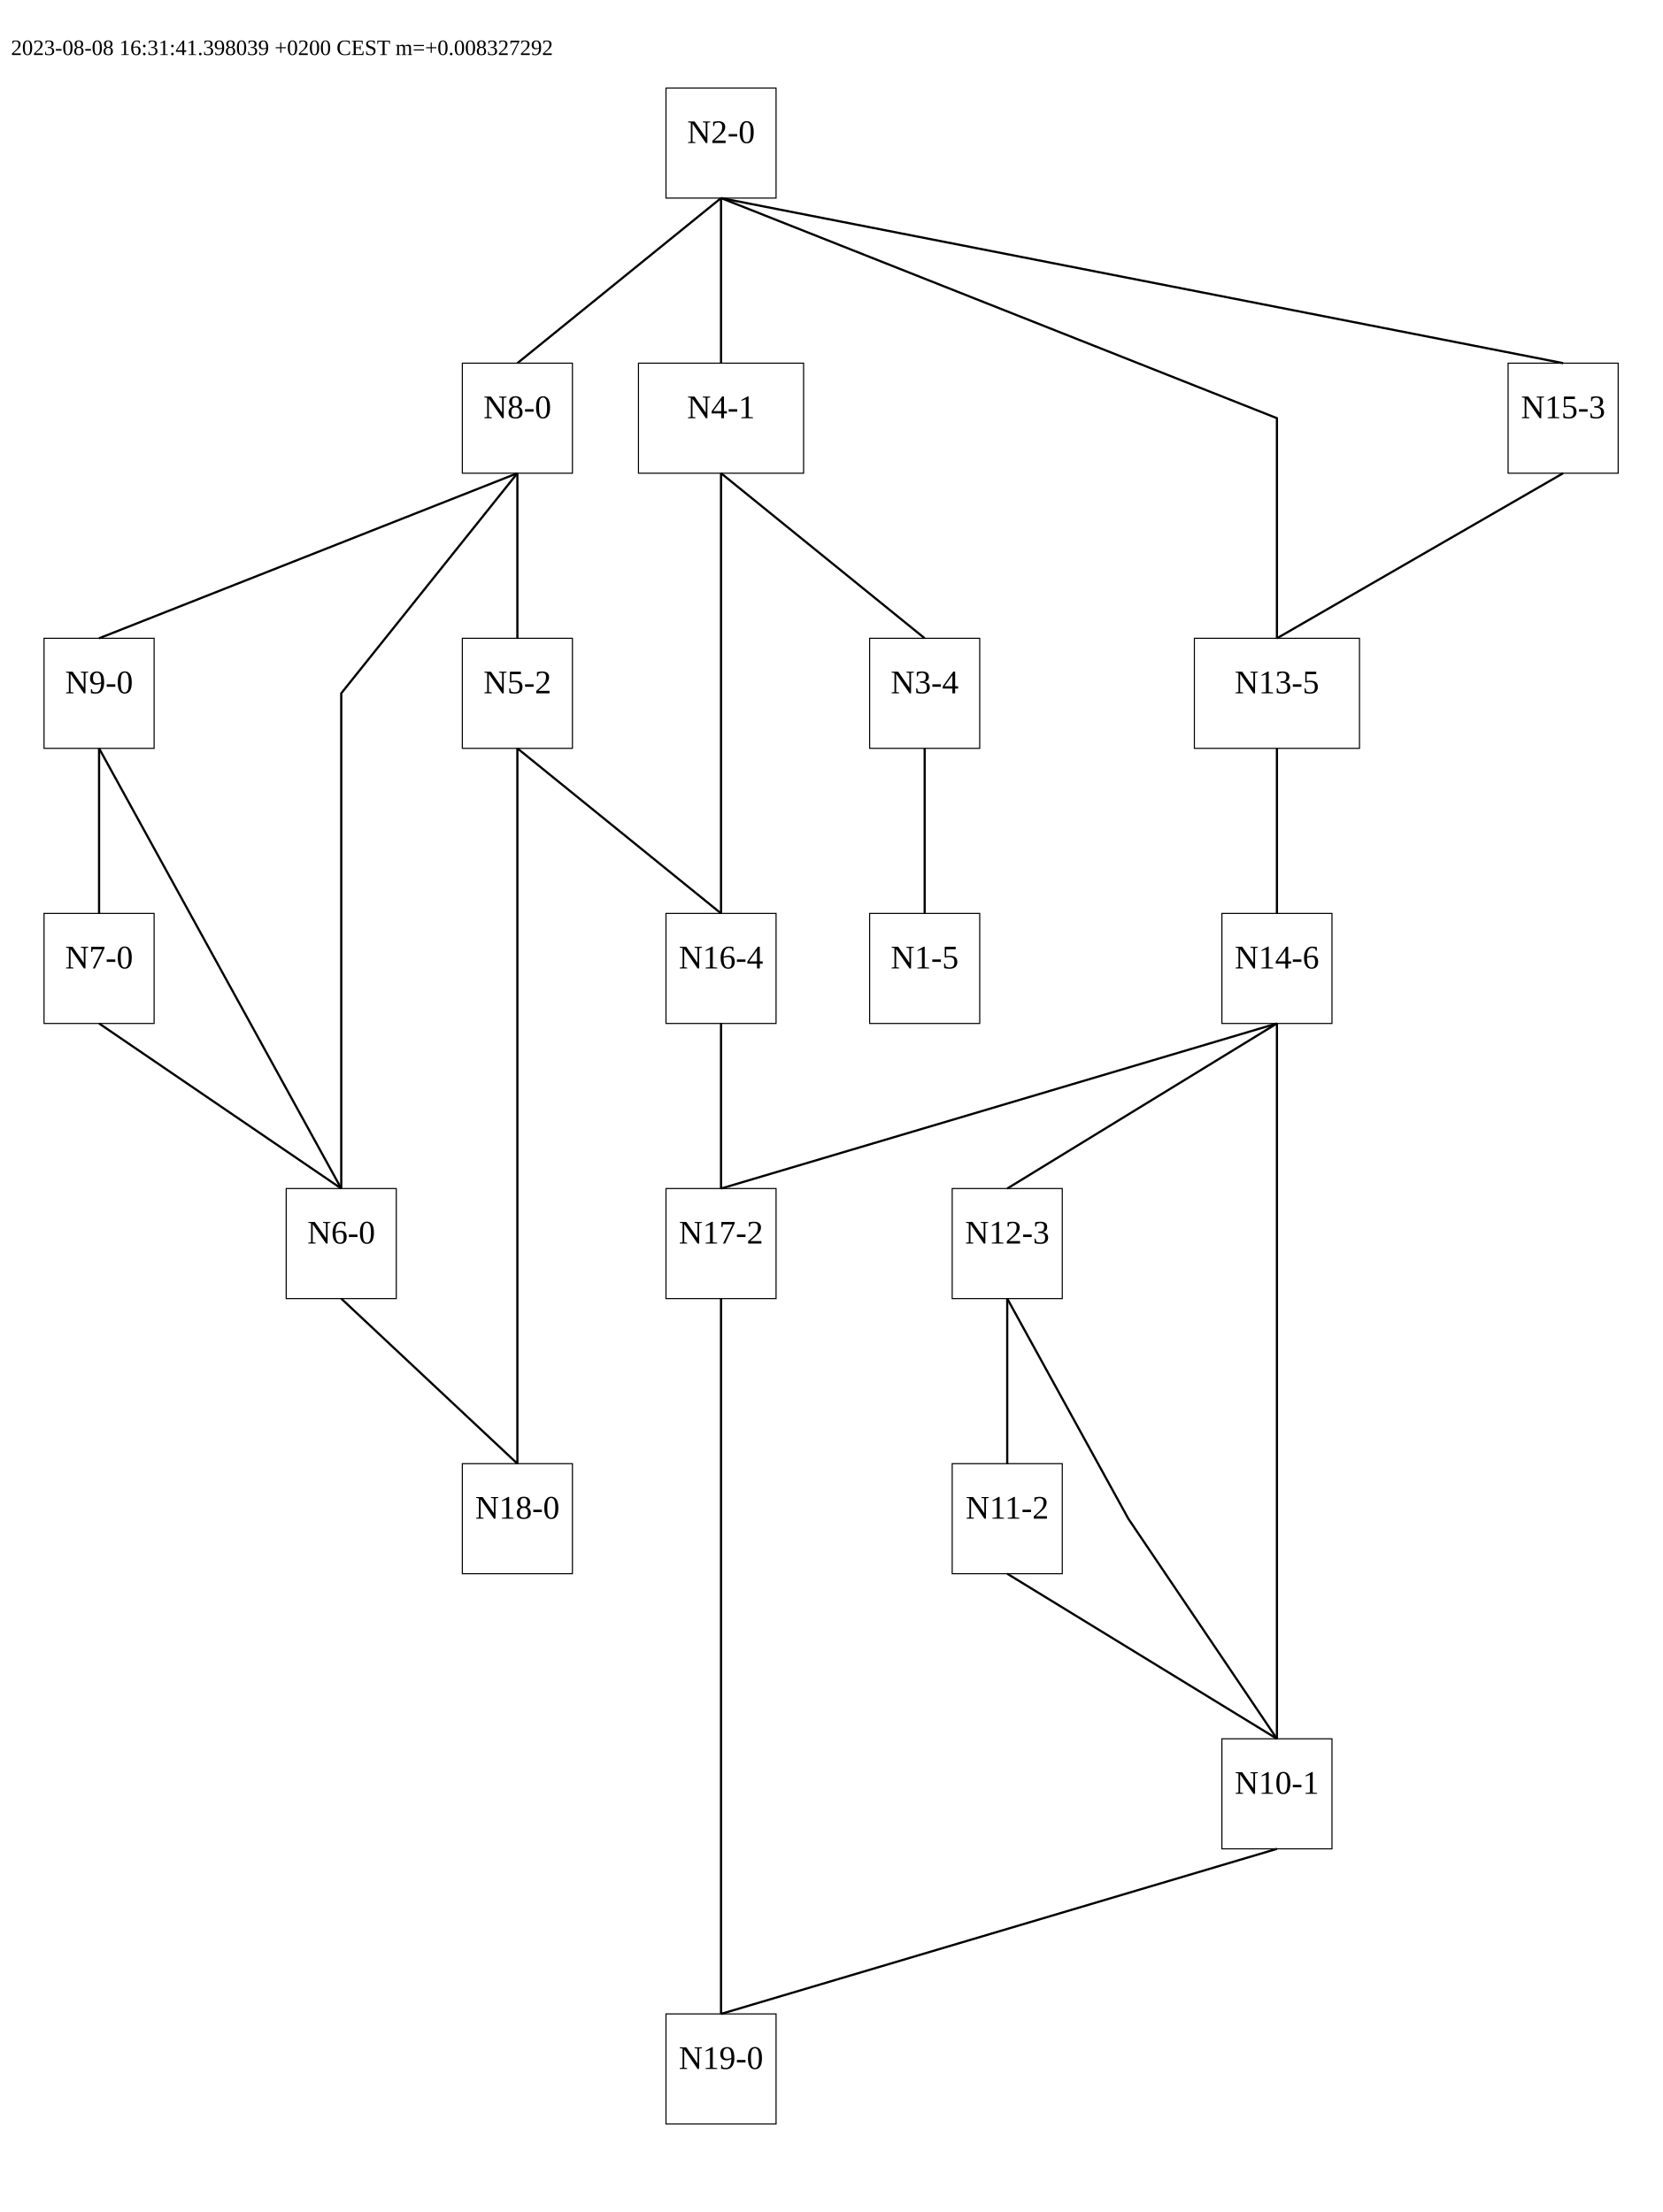
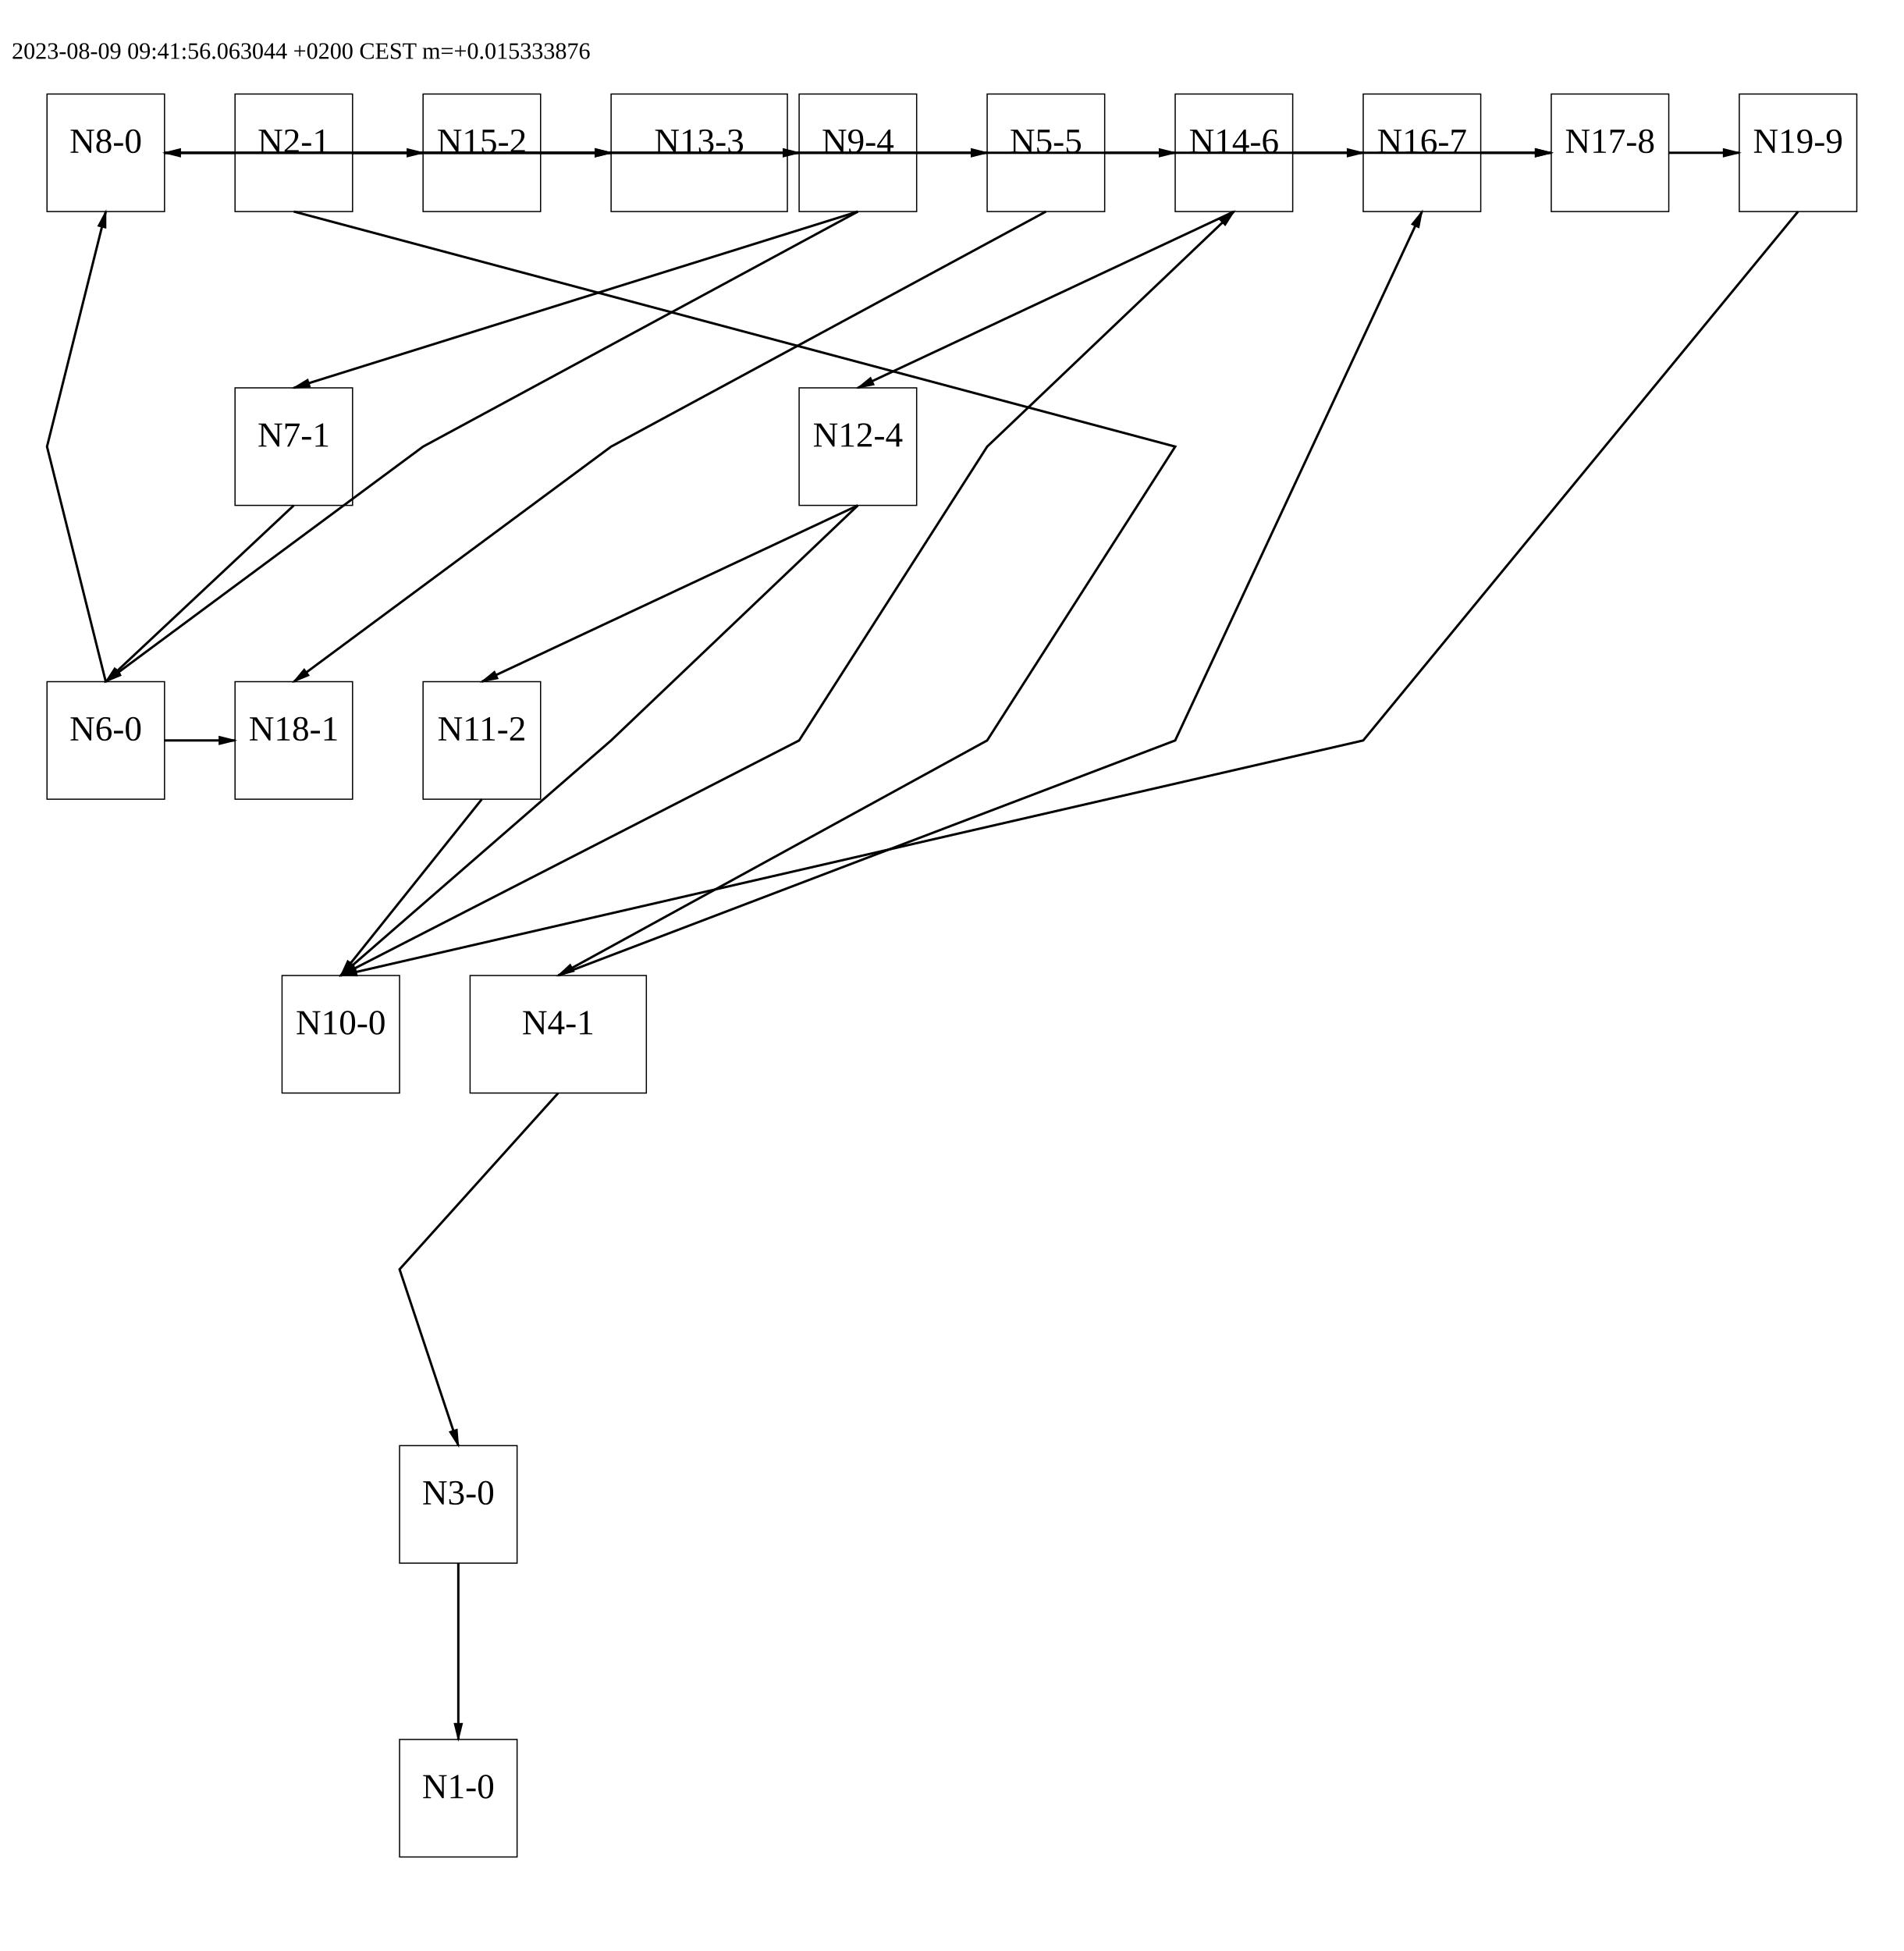
- <svg xmlns="http://www.w3.org/2000/svg" width="1510" height="2010">
-   <text x="10" y="50" style="font-size:20px;fill:black">2023-08-08 16:31:41.398039 +0200 CEST m=+0.008327292</text>
+ <svg xmlns="http://www.w3.org/2000/svg" width="1620" height="1660">
+   <text x="10" y="50" style="font-size:20px;fill:black">2023-08-09 09:41:56.063044 +0200 CEST m=+0.015333876</text>
  <defs>
    <marker id="arrowhead" refX="7" refY="2" markerWidth="8" markerHeight="8" orient="auto-start-reverse">
      <path d="M0,0 V4 L8,2 Z" style="fill:black" />
    </marker>
  </defs>
-   <rect x="605" y="80" width="100" height="100" style="fill:none;stroke:black" />
-   <text x="655" y="130" style="text-anchor:middle;font-size:30px;fill:black">N2-0</text>
-   <rect x="420" y="330" width="100" height="100" style="fill:none;stroke:black" />
-   <text x="470" y="380" style="text-anchor:middle;font-size:30px;fill:black">N8-0</text>
-   <rect x="1085" y="580" width="150" height="100" style="fill:none;stroke:black" />
-   <text x="1160" y="630" style="text-anchor:middle;font-size:30px;fill:black">N13-5</text>
-   <rect x="1370" y="330" width="100" height="100" style="fill:none;stroke:black" />
-   <text x="1420" y="380" style="text-anchor:middle;font-size:30px;fill:black">N15-3</text>
-   <rect x="580" y="330" width="150" height="100" style="fill:none;stroke:black" />
-   <text x="655" y="380" style="text-anchor:middle;font-size:30px;fill:black">N4-1</text>
-   <rect x="790" y="580" width="100" height="100" style="fill:none;stroke:black" />
-   <text x="840" y="630" style="text-anchor:middle;font-size:30px;fill:black">N3-4</text>
-   <rect x="790" y="830" width="100" height="100" style="fill:none;stroke:black" />
-   <text x="840" y="880" style="text-anchor:middle;font-size:30px;fill:black">N1-5</text>
-   <rect x="420" y="580" width="100" height="100" style="fill:none;stroke:black" />
-   <text x="470" y="630" style="text-anchor:middle;font-size:30px;fill:black">N5-2</text>
-   <rect x="605" y="830" width="100" height="100" style="fill:none;stroke:black" />
-   <text x="655" y="880" style="text-anchor:middle;font-size:30px;fill:black">N16-4</text>
-   <rect x="420" y="1330" width="100" height="100" style="fill:none;stroke:black" />
-   <text x="470" y="1380" style="text-anchor:middle;font-size:30px;fill:black">N18-0</text>
-   <rect x="260" y="1080" width="100" height="100" style="fill:none;stroke:black" />
-   <text x="310" y="1130" style="text-anchor:middle;font-size:30px;fill:black">N6-0</text>
-   <rect x="40" y="830" width="100" height="100" style="fill:none;stroke:black" />
-   <text x="90" y="880" style="text-anchor:middle;font-size:30px;fill:black">N7-0</text>
+   <rect x="200" y="80" width="100" height="100" style="fill:none;stroke:black" />
+   <text x="250" y="130" style="text-anchor:middle;font-size:30px;fill:black">N2-1</text>
+   <rect x="40" y="80" width="100" height="100" style="fill:none;stroke:black" />
+   <text x="90" y="130" style="text-anchor:middle;font-size:30px;fill:black">N8-0</text>
+   <rect x="520" y="80" width="150" height="100" style="fill:none;stroke:black" />
+   <text x="595" y="130" style="text-anchor:middle;font-size:30px;fill:black">N13-3</text>
+   <rect x="360" y="80" width="100" height="100" style="fill:none;stroke:black" />
+   <text x="410" y="130" style="text-anchor:middle;font-size:30px;fill:black">N15-2</text>
+   <rect x="400" y="830" width="150" height="100" style="fill:none;stroke:black" />
+   <text x="475" y="880" style="text-anchor:middle;font-size:30px;fill:black">N4-1</text>
+   <rect x="340" y="1230" width="100" height="100" style="fill:none;stroke:black" />
+   <text x="390" y="1280" style="text-anchor:middle;font-size:30px;fill:black">N3-0</text>
+   <rect x="340" y="1480" width="100" height="100" style="fill:none;stroke:black" />
+   <text x="390" y="1530" style="text-anchor:middle;font-size:30px;fill:black">N1-0</text>
+   <rect x="840" y="80" width="100" height="100" style="fill:none;stroke:black" />
+   <text x="890" y="130" style="text-anchor:middle;font-size:30px;fill:black">N5-5</text>
+   <rect x="1160" y="80" width="100" height="100" style="fill:none;stroke:black" />
+   <text x="1210" y="130" style="text-anchor:middle;font-size:30px;fill:black">N16-7</text>
+   <rect x="200" y="580" width="100" height="100" style="fill:none;stroke:black" />
+   <text x="250" y="630" style="text-anchor:middle;font-size:30px;fill:black">N18-1</text>
  <rect x="40" y="580" width="100" height="100" style="fill:none;stroke:black" />
-   <text x="90" y="630" style="text-anchor:middle;font-size:30px;fill:black">N9-0</text>
-   <rect x="1110" y="1580" width="100" height="100" style="fill:none;stroke:black" />
-   <text x="1160" y="1630" style="text-anchor:middle;font-size:30px;fill:black">N10-1</text>
-   <rect x="1110" y="830" width="100" height="100" style="fill:none;stroke:black" />
-   <text x="1160" y="880" style="text-anchor:middle;font-size:30px;fill:black">N14-6</text>
-   <rect x="605" y="1830" width="100" height="100" style="fill:none;stroke:black" />
-   <text x="655" y="1880" style="text-anchor:middle;font-size:30px;fill:black">N19-0</text>
-   <rect x="865" y="1330" width="100" height="100" style="fill:none;stroke:black" />
-   <text x="915" y="1380" style="text-anchor:middle;font-size:30px;fill:black">N11-2</text>
-   <rect x="865" y="1080" width="100" height="100" style="fill:none;stroke:black" />
-   <text x="915" y="1130" style="text-anchor:middle;font-size:30px;fill:black">N12-3</text>
-   <rect x="605" y="1080" width="100" height="100" style="fill:none;stroke:black" />
-   <text x="655" y="1130" style="text-anchor:middle;font-size:30px;fill:black">N17-2</text>
-   <polyline points="655,180 470,330" style="stroke-width:2;fill:none;stroke:black" />
-   <polyline points="655,180 1160,380 1160,580" style="stroke-width:2;fill:none;stroke:black" />
-   <polyline points="655,180 1420,330" style="stroke-width:2;fill:none;stroke:black" />
-   <polyline points="655,180 655,330" style="stroke-width:2;fill:none;stroke:black" />
-   <polyline points="840,680 840,830" style="stroke-width:2;fill:none;stroke:black" />
-   <polyline points="655,430 840,580" style="stroke-width:2;fill:none;stroke:black" />
-   <polyline points="470,680 655,830" style="stroke-width:2;fill:none;stroke:black" />
-   <polyline points="470,680 470,880 470,1130 470,1330" style="stroke-width:2;fill:none;stroke:black" />
-   <polyline points="470,430 310,630 310,880 310,1080" style="stroke-width:2;fill:none;stroke:black" />
-   <polyline points="310,1180 470,1330" style="stroke-width:2;fill:none;stroke:black" />
-   <polyline points="90,930 310,1080" style="stroke-width:2;fill:none;stroke:black" />
-   <polyline points="470,430 470,580" style="stroke-width:2;fill:none;stroke:black" />
-   <polyline points="470,430 90,580" style="stroke-width:2;fill:none;stroke:black" />
-   <polyline points="90,680 200,880 310,1080" style="stroke-width:2;fill:none;stroke:black" />
-   <polyline points="90,680 90,830" style="stroke-width:2;fill:none;stroke:black" />
-   <polyline points="1160,930 1160,1130 1160,1380 1160,1580" style="stroke-width:2;fill:none;stroke:black" />
-   <polyline points="1160,1680 655,1830" style="stroke-width:2;fill:none;stroke:black" />
-   <polyline points="915,1430 1160,1580" style="stroke-width:2;fill:none;stroke:black" />
-   <polyline points="915,1180 1025,1380 1160,1580" style="stroke-width:2;fill:none;stroke:black" />
-   <polyline points="915,1180 915,1330" style="stroke-width:2;fill:none;stroke:black" />
-   <polyline points="1160,680 1160,830" style="stroke-width:2;fill:none;stroke:black" />
-   <polyline points="1160,930 655,1080" style="stroke-width:2;fill:none;stroke:black" />
-   <polyline points="1160,930 915,1080" style="stroke-width:2;fill:none;stroke:black" />
-   <polyline points="1420,430 1160,580" style="stroke-width:2;fill:none;stroke:black" />
-   <polyline points="655,430 655,630 655,830" style="stroke-width:2;fill:none;stroke:black" />
-   <polyline points="655,930 655,1080" style="stroke-width:2;fill:none;stroke:black" />
-   <polyline points="655,1180 655,1380 655,1630 655,1830" style="stroke-width:2;fill:none;stroke:black" />
+   <text x="90" y="630" style="text-anchor:middle;font-size:30px;fill:black">N6-0</text>
+   <rect x="200" y="330" width="100" height="100" style="fill:none;stroke:black" />
+   <text x="250" y="380" style="text-anchor:middle;font-size:30px;fill:black">N7-1</text>
+   <rect x="680" y="80" width="100" height="100" style="fill:none;stroke:black" />
+   <text x="730" y="130" style="text-anchor:middle;font-size:30px;fill:black">N9-4</text>
+   <rect x="240" y="830" width="100" height="100" style="fill:none;stroke:black" />
+   <text x="290" y="880" style="text-anchor:middle;font-size:30px;fill:black">N10-0</text>
+   <rect x="1000" y="80" width="100" height="100" style="fill:none;stroke:black" />
+   <text x="1050" y="130" style="text-anchor:middle;font-size:30px;fill:black">N14-6</text>
+   <rect x="1480" y="80" width="100" height="100" style="fill:none;stroke:black" />
+   <text x="1530" y="130" style="text-anchor:middle;font-size:30px;fill:black">N19-9</text>
+   <rect x="360" y="580" width="100" height="100" style="fill:none;stroke:black" />
+   <text x="410" y="630" style="text-anchor:middle;font-size:30px;fill:black">N11-2</text>
+   <rect x="680" y="330" width="100" height="100" style="fill:none;stroke:black" />
+   <text x="730" y="380" style="text-anchor:middle;font-size:30px;fill:black">N12-4</text>
+   <rect x="1320" y="80" width="100" height="100" style="fill:none;stroke:black" />
+   <text x="1370" y="130" style="text-anchor:middle;font-size:30px;fill:black">N17-8</text>
+   <polyline points="200,130 140,130" style="stroke-width:2;fill:none;stroke:black;marker-end:url(#arrowhead)" />
+   <polyline points="300,130 520,130" style="stroke-width:2;fill:none;stroke:black;marker-end:url(#arrowhead)" />
+   <polyline points="300,130 360,130" style="stroke-width:2;fill:none;stroke:black;marker-end:url(#arrowhead)" />
+   <polyline points="250,180 1000,380 840,630 475,830" style="stroke-width:2;fill:none;stroke:black;marker-end:url(#arrowhead)" />
+   <polyline points="390,1330 390,1480" style="stroke-width:2;fill:none;stroke:black;marker-end:url(#arrowhead)" />
+   <polyline points="475,930 340,1080 390,1230" style="stroke-width:2;fill:none;stroke:black;marker-end:url(#arrowhead)" />
+   <polyline points="940,130 1160,130" style="stroke-width:2;fill:none;stroke:black;marker-end:url(#arrowhead)" />
+   <polyline points="890,180 520,380 250,580" style="stroke-width:2;fill:none;stroke:black;marker-end:url(#arrowhead)" />
+   <polyline points="90,180 40,380 90,580" style="stroke-width:2;fill:none;stroke:black;marker-start:url(#arrowhead)" />
+   <polyline points="140,630 200,630" style="stroke-width:2;fill:none;stroke:black;marker-end:url(#arrowhead)" />
+   <polyline points="250,430 90,580" style="stroke-width:2;fill:none;stroke:black;marker-end:url(#arrowhead)" />
+   <polyline points="140,130 840,130" style="stroke-width:2;fill:none;stroke:black;marker-end:url(#arrowhead)" />
+   <polyline points="140,130 680,130" style="stroke-width:2;fill:none;stroke:black;marker-end:url(#arrowhead)" />
+   <polyline points="730,180 360,380 90,580" style="stroke-width:2;fill:none;stroke:black;marker-end:url(#arrowhead)" />
+   <polyline points="730,180 250,330" style="stroke-width:2;fill:none;stroke:black;marker-end:url(#arrowhead)" />
+   <polyline points="1050,180 840,380 680,630 290,830" style="stroke-width:2;fill:none;stroke:black;marker-start:url(#arrowhead)" />
+   <polyline points="290,830 1160,630 1530,180" style="stroke-width:2;fill:none;stroke:black;marker-start:url(#arrowhead)" />
+   <polyline points="410,680 290,830" style="stroke-width:2;fill:none;stroke:black;marker-end:url(#arrowhead)" />
+   <polyline points="730,430 520,630 290,830" style="stroke-width:2;fill:none;stroke:black;marker-end:url(#arrowhead)" />
+   <polyline points="730,430 410,580" style="stroke-width:2;fill:none;stroke:black;marker-end:url(#arrowhead)" />
+   <polyline points="670,130 1000,130" style="stroke-width:2;fill:none;stroke:black;marker-end:url(#arrowhead)" />
+   <polyline points="1100,130 1320,130" style="stroke-width:2;fill:none;stroke:black;marker-end:url(#arrowhead)" />
+   <polyline points="1050,180 730,330" style="stroke-width:2;fill:none;stroke:black;marker-end:url(#arrowhead)" />
+   <polyline points="460,130 520,130" style="stroke-width:2;fill:none;stroke:black;marker-end:url(#arrowhead)" />
+   <polyline points="475,830 1000,630 1210,180" style="stroke-width:2;fill:none;stroke:black;marker-end:url(#arrowhead)" />
+   <polyline points="1260,130 1320,130" style="stroke-width:2;fill:none;stroke:black;marker-end:url(#arrowhead)" />
+   <polyline points="1420,130 1480,130" style="stroke-width:2;fill:none;stroke:black;marker-end:url(#arrowhead)" />
</svg>
